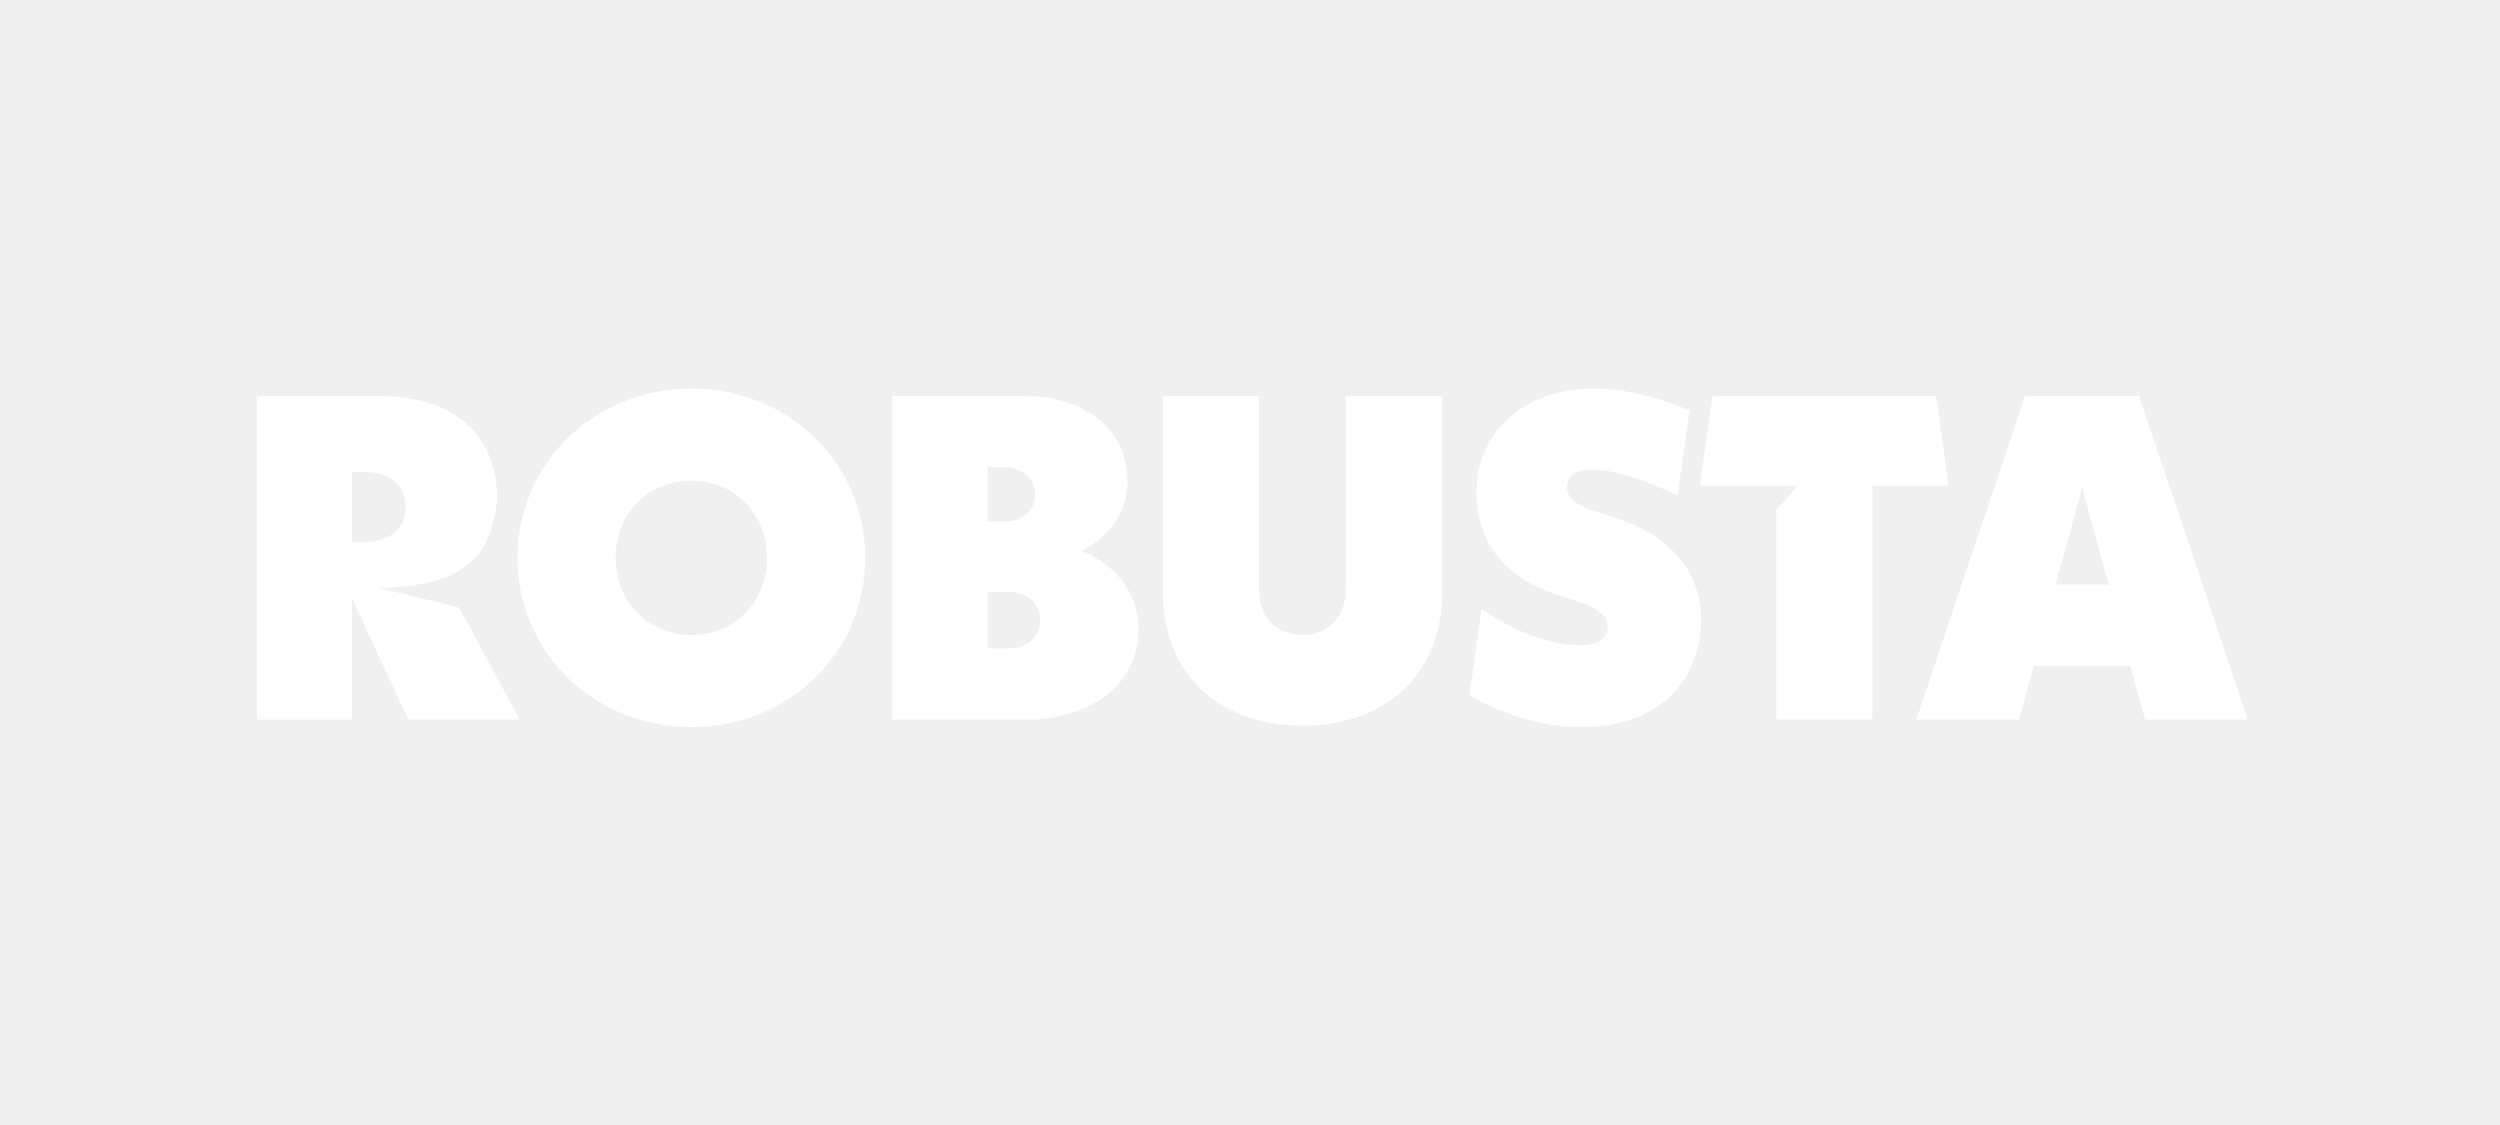
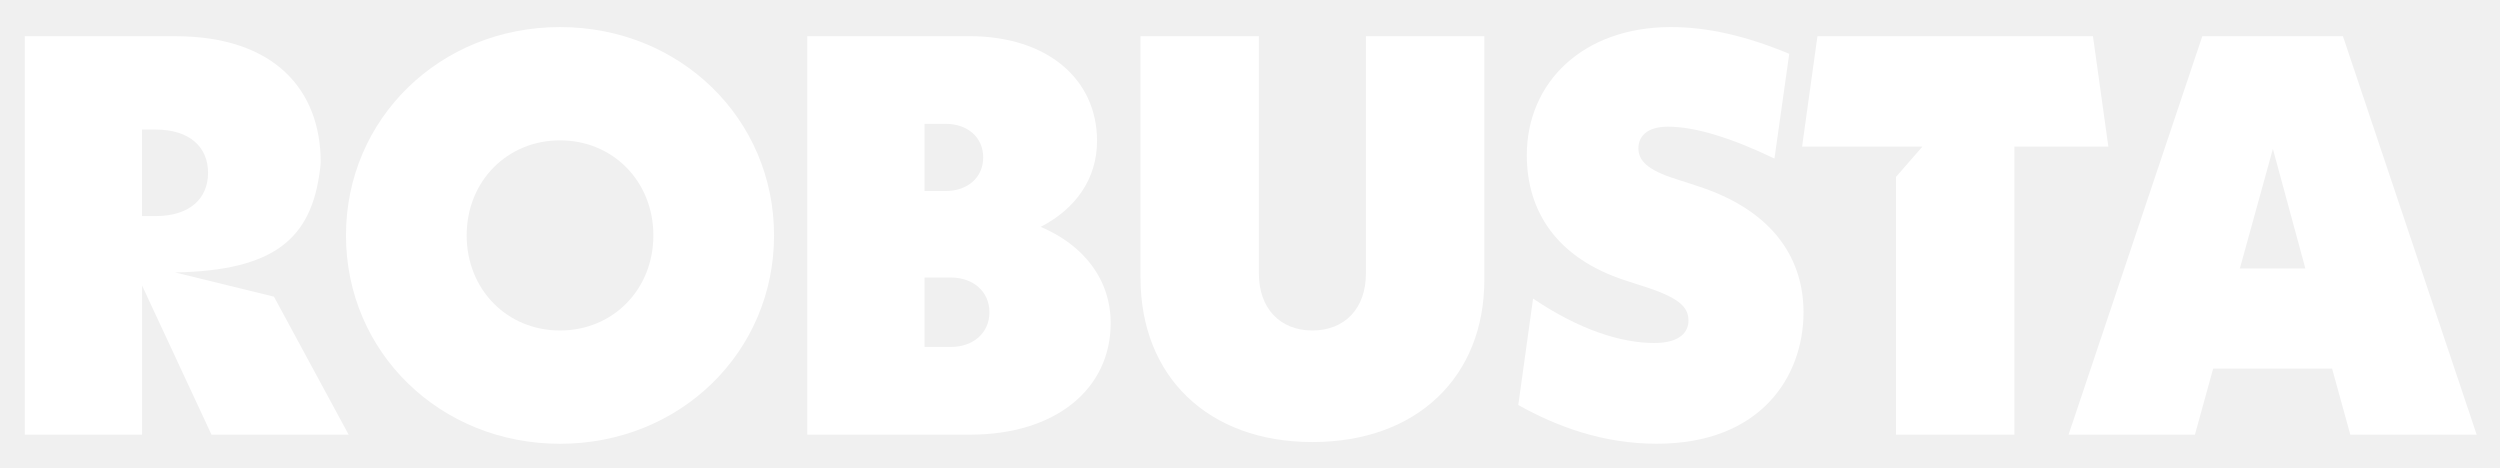
- <svg xmlns="http://www.w3.org/2000/svg" width="1000" zoomAndPan="magnify" viewBox="0 0 750 337.5" height="450" preserveAspectRatio="xMidYMid meet" version="1.0">
+ <svg xmlns="http://www.w3.org/2000/svg" zoomAndPan="magnify" viewBox="71 110 609 114" preserveAspectRatio="xMidYMid meet" version="1.0">
  <path fill="#ffffff" d="M 155.281 167.348 C 155.281 138.922 178.164 116.594 207.418 116.594 C 236.672 116.594 259.559 138.914 259.559 167.348 C 259.559 195.781 236.672 218.105 207.418 218.105 C 178.164 218.105 155.281 195.781 155.281 167.348 Z M 230.16 167.348 C 230.16 154.172 220.312 144.191 207.418 144.191 C 194.523 144.191 184.68 154.172 184.68 167.348 C 184.68 180.523 194.523 190.508 207.418 190.508 C 220.312 190.508 230.16 180.523 230.16 167.348 Z M 230.16 167.348 " fill-opacity="1" fill-rule="nonzero" />
  <path fill="#ffffff" d="M 341.562 188.703 C 341.562 204.793 328.113 215.883 307.312 215.883 L 267.656 215.883 L 267.656 118.812 L 307.176 118.812 C 326.039 118.812 338.242 129.215 338.242 144.328 C 338.242 153.48 333.109 160.824 324.512 165.266 C 335.047 169.707 341.562 178.16 341.562 188.695 Z M 296.219 140.168 L 296.219 156.531 L 301.352 156.531 C 306.758 156.531 310.508 153.199 310.508 148.352 C 310.508 143.5 306.766 140.168 301.352 140.168 Z M 312.027 186.066 C 312.027 181.07 308.141 177.605 302.598 177.605 L 296.219 177.605 L 296.219 194.52 L 302.598 194.52 C 308.148 194.52 312.027 191.055 312.027 186.059 Z M 312.027 186.066 " fill-opacity="1" fill-rule="nonzero" />
  <path fill="#ffffff" d="M 348.816 177.75 L 348.816 118.812 L 377.664 118.812 L 377.664 176.641 C 377.664 185.102 382.793 190.508 390.703 190.508 C 398.609 190.508 403.738 185.102 403.738 176.641 L 403.738 118.812 L 432.586 118.812 L 432.586 178.168 C 432.586 201.742 416.223 217.684 390.711 217.684 C 365.195 217.684 348.836 201.598 348.836 177.75 Z M 348.816 177.75 " fill-opacity="1" fill-rule="nonzero" />
  <path fill="#ffffff" d="M 440.852 208.668 L 444.457 182.734 C 455.969 190.5 466.086 193.555 473.992 193.555 C 480.508 193.555 482.309 190.645 482.309 188.148 C 482.309 185.238 480.781 182.883 472.465 180.105 L 466.914 178.305 C 450.273 172.898 442.93 161.523 442.93 147.793 C 442.93 130.043 456.66 116.594 478.016 116.594 C 486.887 116.594 496.176 118.676 506.859 123.109 L 503.258 148.625 C 492.855 143.629 483.984 140.859 477.324 140.859 C 472.055 140.859 470.117 143.355 470.117 146.129 C 470.117 149.043 472.199 151.398 479.27 153.617 L 484.82 155.422 C 503.82 161.66 510.336 173.863 510.336 186.066 C 510.336 201.598 500.07 218.094 474.555 218.094 C 461.516 218.094 450.289 213.938 440.863 208.668 Z M 440.852 208.668 " fill-opacity="1" fill-rule="nonzero" />
  <path fill="#ffffff" d="M 639.105 199.797 L 610.125 199.797 L 605.684 215.883 L 574.902 215.883 L 607.484 118.812 L 641.734 118.812 L 674.32 215.883 L 643.535 215.883 L 639.098 199.797 Z M 632.582 175.391 L 624.676 146.273 L 616.633 175.391 Z M 632.582 175.391 " fill-opacity="1" fill-rule="nonzero" />
  <path fill="#ffffff" d="M 155.93 215.883 L 137.738 182.27 L 113.637 176.367 C 138.121 175.93 146.859 167.91 148.934 151.445 C 148.98 151.051 149.125 149.984 149.125 149.555 C 149.125 131.949 137.914 118.82 113.645 118.82 L 77.039 118.82 L 77.039 215.891 L 105.602 215.891 L 105.602 179.559 L 104.121 176.367 L 122.52 215.883 L 155.941 215.883 Z M 105.594 162.637 L 105.594 141.562 L 108.926 141.562 C 117.242 141.562 121.684 145.855 121.684 152.098 C 121.684 158.34 117.242 162.637 108.926 162.637 Z M 105.594 162.637 " fill-opacity="1" fill-rule="nonzero" />
  <path fill="#ffffff" d="M 580.844 118.812 L 513.73 118.812 L 509.988 145.719 L 539.293 145.719 L 532.871 153.086 L 532.871 215.883 L 561.711 215.883 L 561.711 145.719 L 584.594 145.719 Z M 580.844 118.812 " fill-opacity="1" fill-rule="nonzero" />
  <path fill="#ffffff" d="M 532.785 153.184 L 532.871 153.086 " fill-opacity="1" fill-rule="nonzero" />
</svg>
